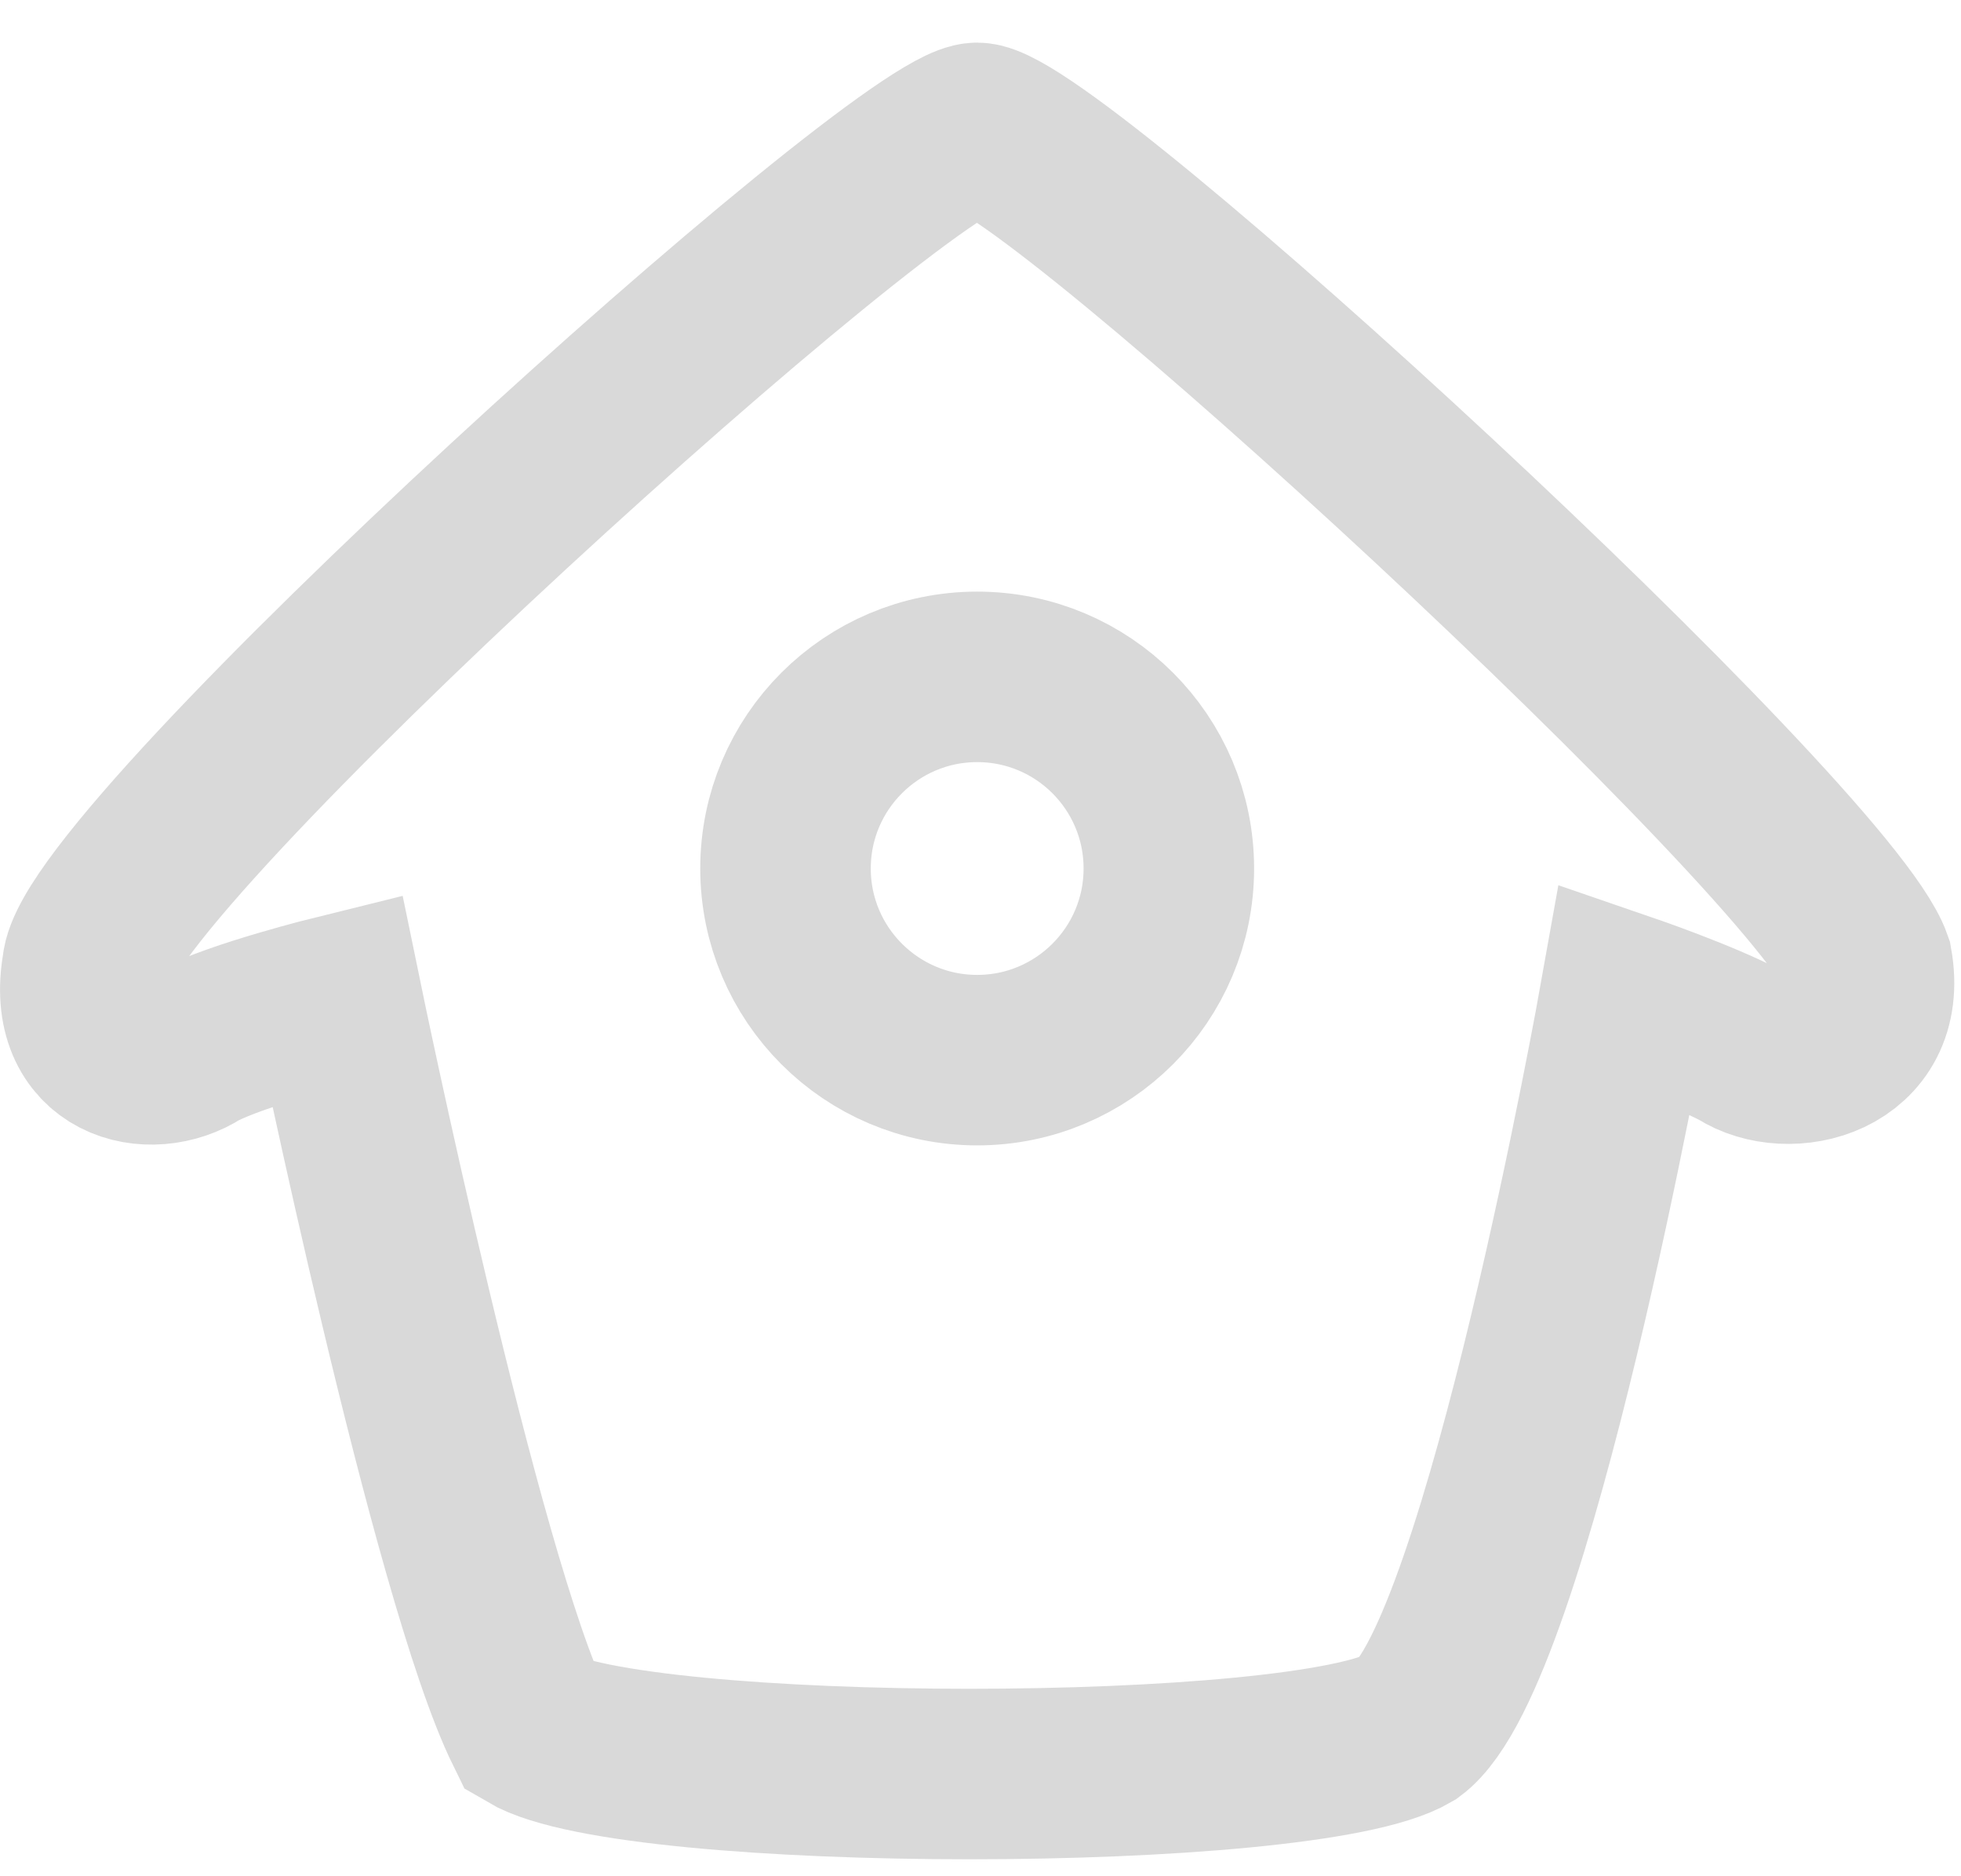
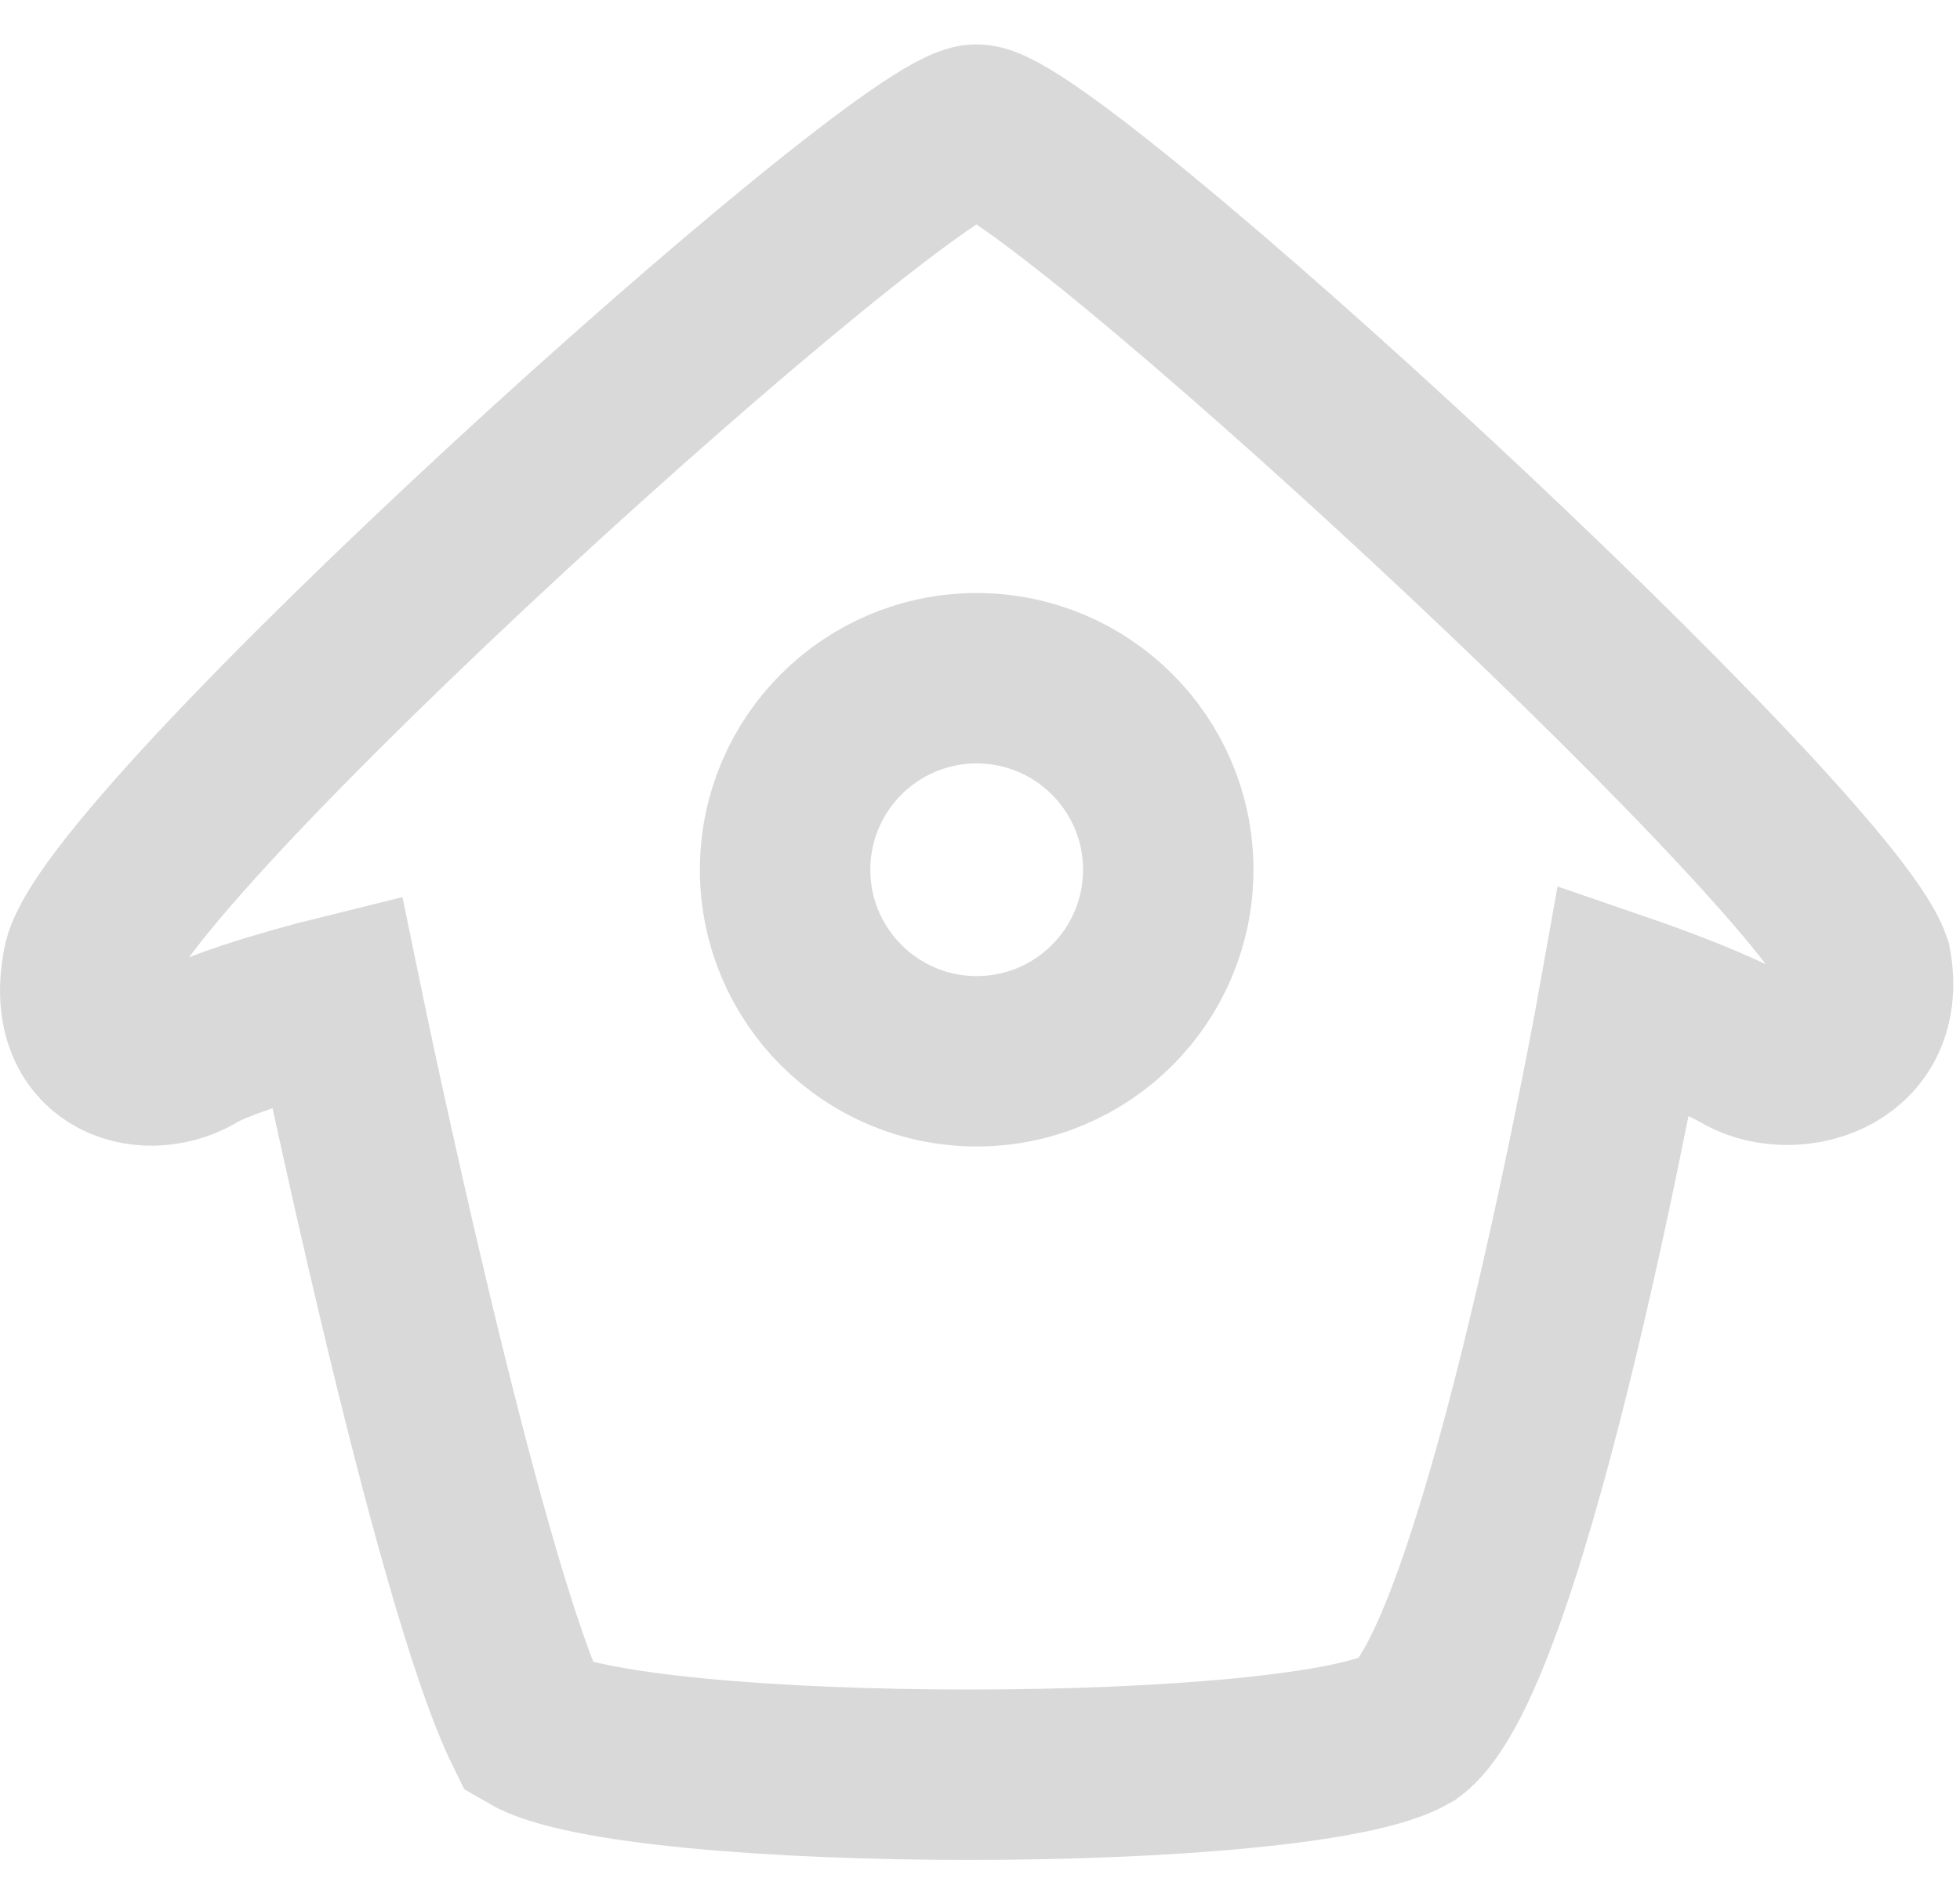
- <svg xmlns="http://www.w3.org/2000/svg" width="23px" height="22px" viewBox="0 0 23 22" version="1.1">
+ <svg xmlns="http://www.w3.org/2000/svg" width="24px" height="23px" viewBox="0 0 23 22" version="1.1">
  <defs />
  <g id="Page-1" stroke="none" stroke-width="1" fill="none" fill-rule="evenodd">
    <g id="TWITTER-PROFILE-2018" transform="translate(-127, -12)" stroke="#D9D9D9" stroke-width="2">
      <g id="Header">
        <g id="Left-side" transform="translate(128, 8)">
          <g id="Home" transform="translate(0, 5)">
            <path d="M10.46,0.5 C9.616,0.5 0.119,9.063 0.025,10.344 C-0.162,11.407 0.765,11.625 1.313,11.268 C1.782,11.018 2.953,10.729 2.953,10.729 C2.953,10.729 4.35,17.516 5.213,19.271 C6.432,19.99 14.307,19.99 15.525,19.271 C16.682,18.417 18.057,10.709 18.057,10.709 C18.057,10.709 18.957,11.018 19.425,11.268 C19.973,11.625 21.088,11.365 20.9,10.302 C20.4,8.875 11.304,0.5 10.46,0.5 Z M8.213,9.188 C8.213,7.946 9.22,6.94 10.461,6.94 C11.703,6.94 12.709,7.946 12.709,9.188 C12.709,10.429 11.703,11.436 10.461,11.436 C9.22,11.436 8.213,10.429 8.213,9.188 Z" id="icon" />
          </g>
        </g>
      </g>
    </g>
  </g>
</svg>
